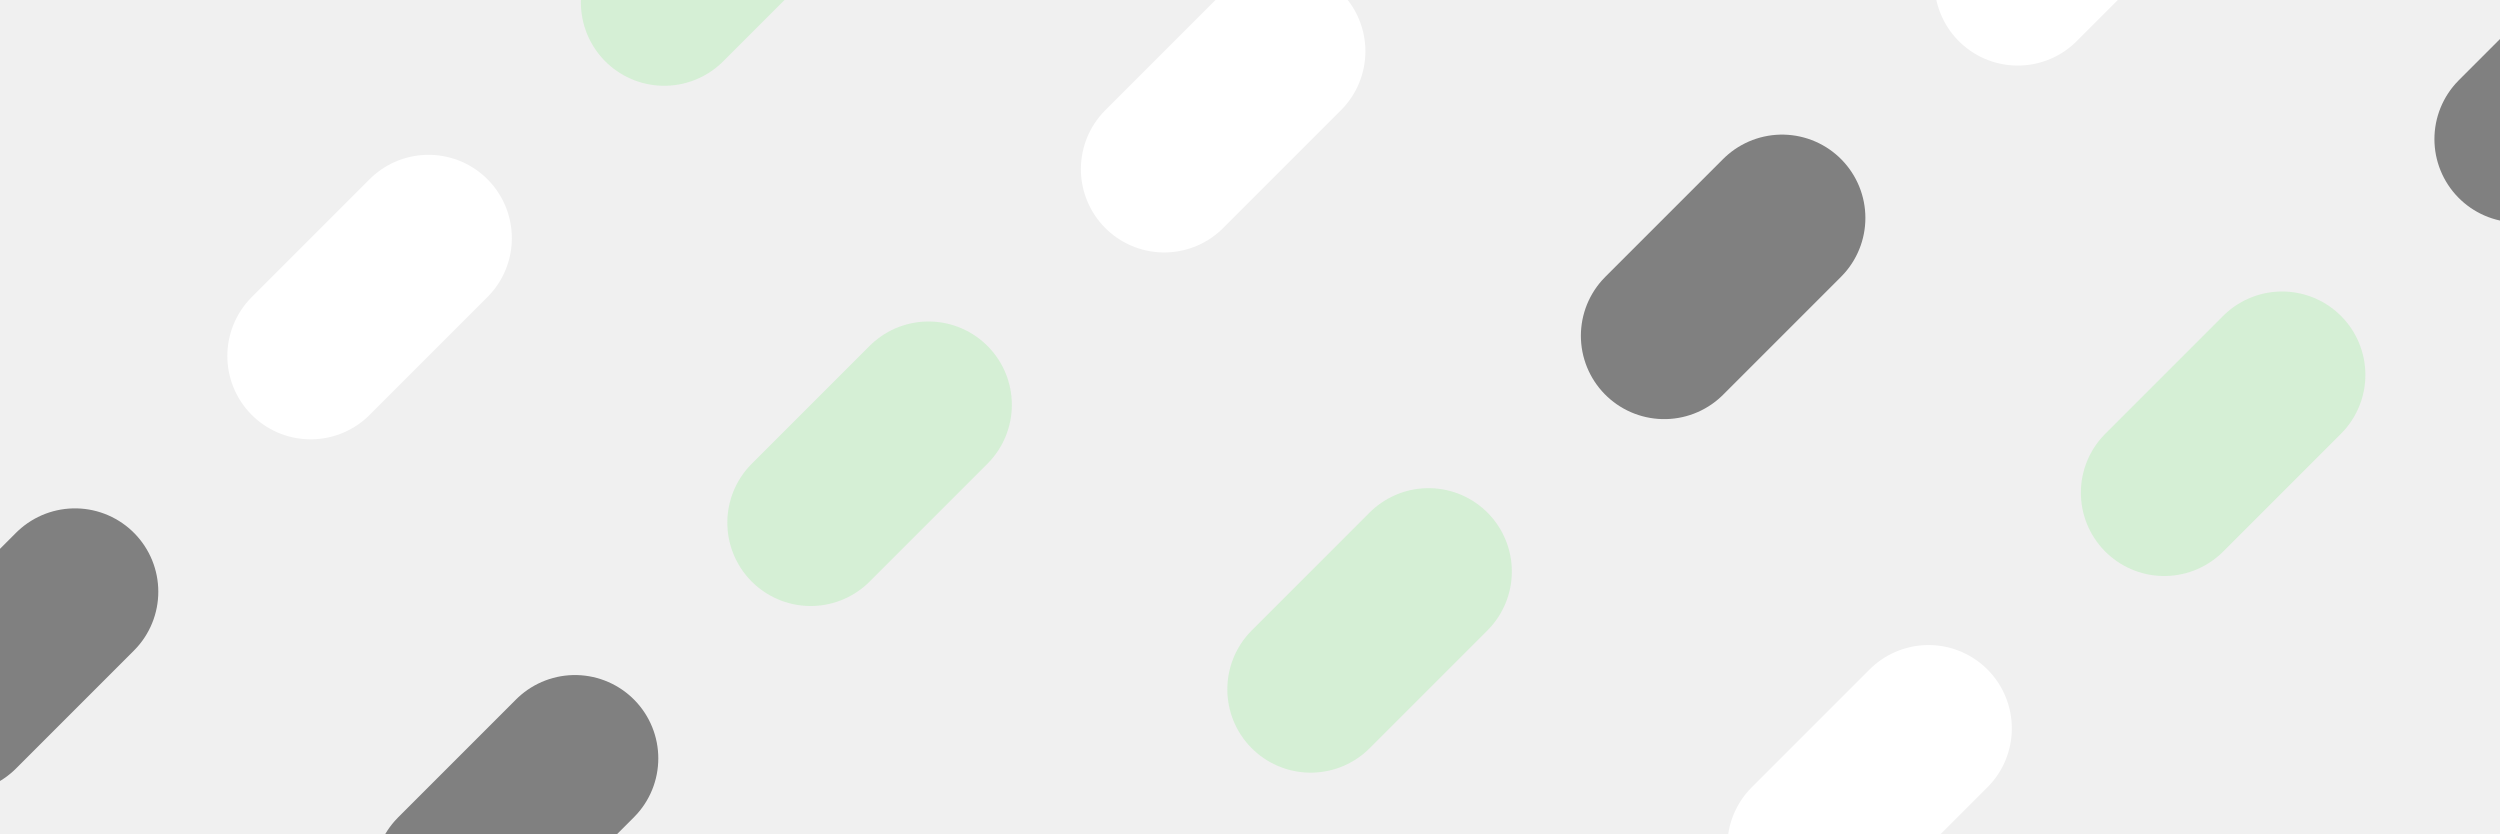
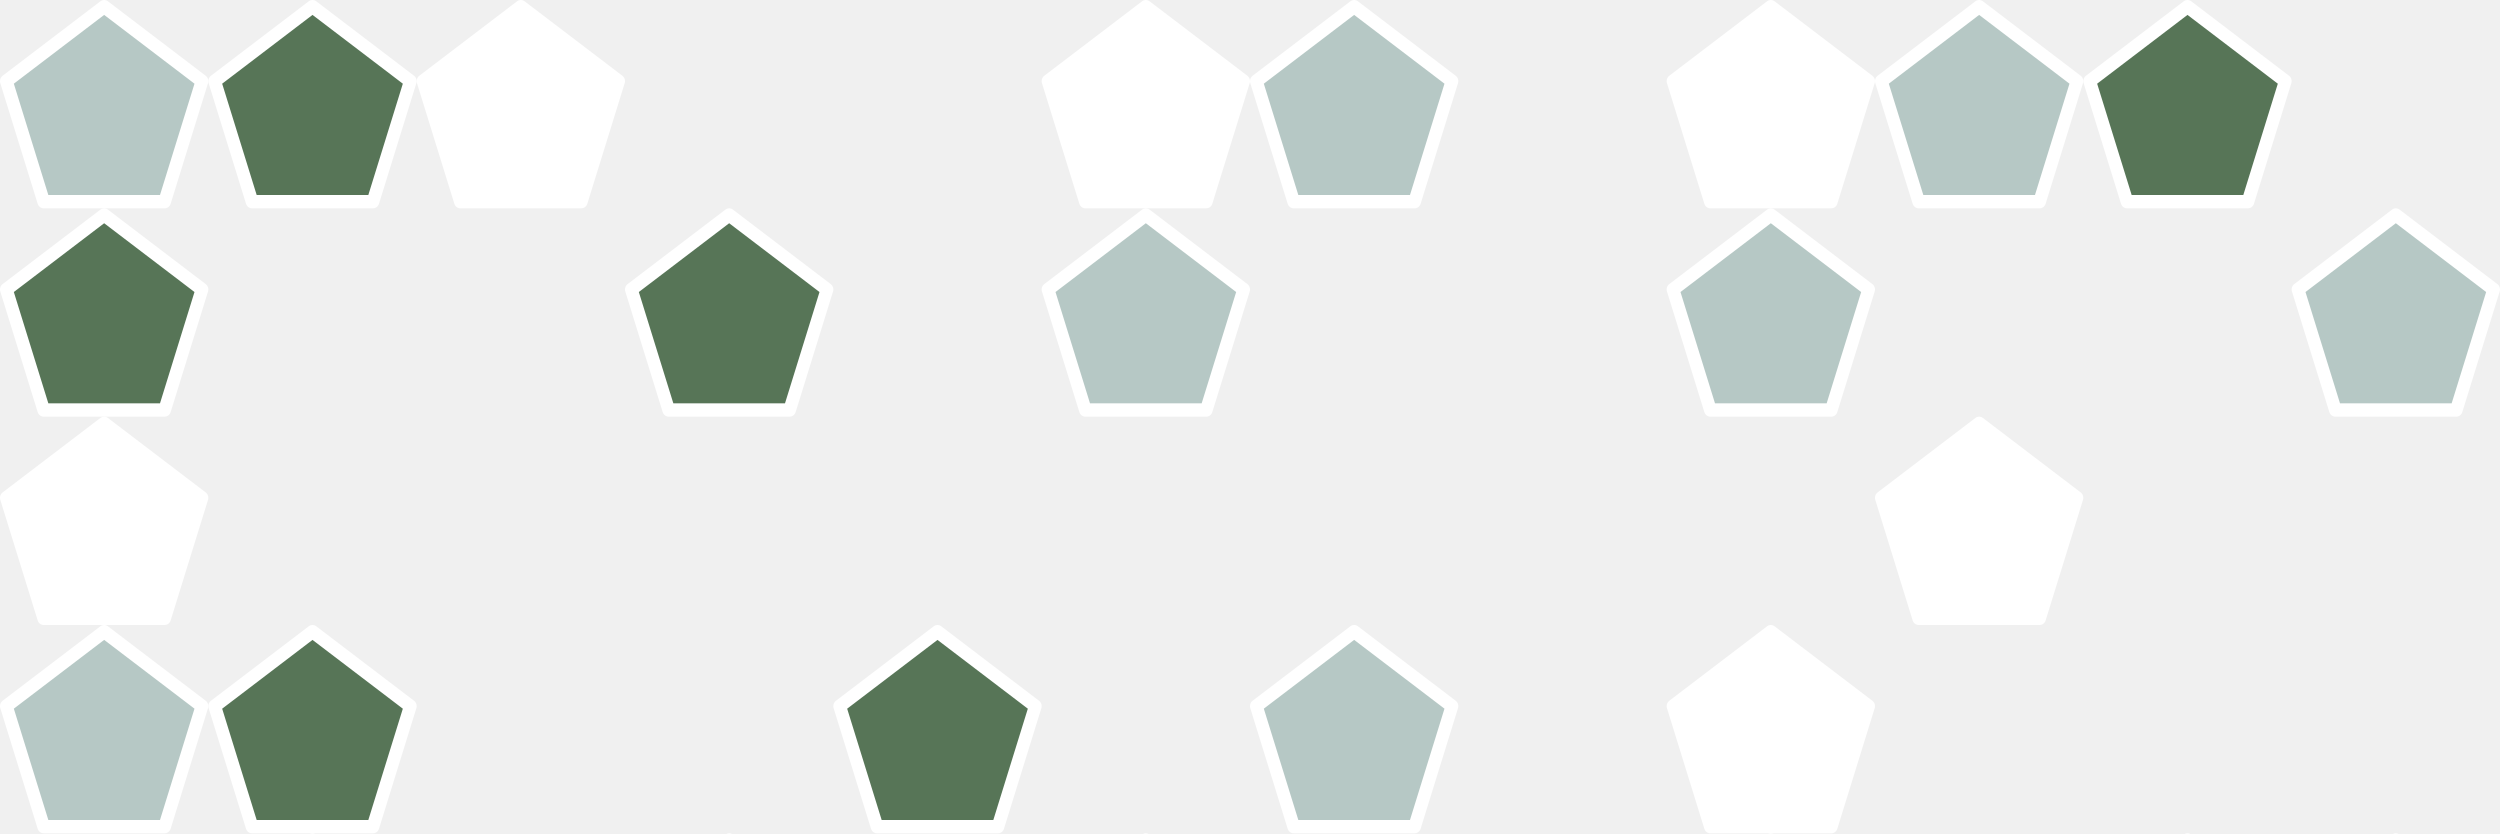
<svg xmlns="http://www.w3.org/2000/svg" width="3840" height="1280" version="1.1" viewBox="0 0 1016 338.67" xml:space="preserve">
-   <g fill="#55be59" stroke-linecap="round" stroke-width="67.733">
-     <g stroke="#d5efd5">
-       <path d="m-304.8 575.73 1016-1016" stroke-dasharray="67.733, 541.866" stroke-dashoffset="406.4" />
-       <path d="m-101.6 643.47 1016-1016" stroke-dasharray="67.733, 541.867" />
-       <path d="m101.6 711.2 1016-1016" stroke-dasharray="67.733, 541.867" />
-       <path d="m304.8 774.96 1016-1016" stroke-dasharray="67.733, 541.866" stroke-dashoffset="406.4" />
+   <g stroke="#fff" stroke-dashoffset="1536" stroke-linecap="round" stroke-linejoin="round">
+     <g fill="#b6c8c5" stroke-width="12.948">
+       <path transform="matrix(.39916 .00028305 -.00027004 .41839 770.94 314.19)" d="m569.6 254-123.09 0.083-38.116-117.04 99.532-72.417 99.63 72.282z" />
+       <path transform="matrix(.39916 .00028305 -.00027004 .41839 770.94 60.192)" d="m569.6 254-123.09 0.083-38.116-117.04 99.532-72.417 99.63 72.282z" />
+       <path transform="matrix(.39916 .00028305 -.00027004 .41839 601.6 -24.475)" d="m569.6 254-123.09 0.083-38.116-117.04 99.532-72.417 99.63 72.282z" />
+       <path transform="matrix(.39916 .00028305 -.00027004 .41839 516.94 568.19)" d="m569.6 254-123.09 0.083-38.116-117.04 99.532-72.417 99.63 72.282z" />
+       <path transform="matrix(.39916 .00028305 -.00027004 .41839 516.94 314.19)" d="m569.6 254-123.09 0.083-38.116-117.04 99.532-72.417 99.63 72.282z" />
+       <path transform="matrix(.39916 .00028305 -.00027004 .41839 516.94 60.192)" d="m569.6 254-123.09 0.083-38.116-117.04 99.532-72.417 99.63 72.282z" />
+       <path transform="matrix(.39916 .00028305 -.00027004 .41839 432.27 652.86)" d="m569.6 254-123.09 0.083-38.116-117.04 99.532-72.417 99.63 72.282z" />
+       <path transform="matrix(.39916 .00028305 -.00027004 .41839 347.6 229.52)" d="m569.6 254-123.09 0.083-38.116-117.04 99.532-72.417 99.63 72.282z" />
+       <path transform="matrix(.39916 .00028305 -.00027004 .41839 347.6 -24.475)" d="m569.6 254-123.09 0.083-38.116-117.04 99.532-72.417 99.63 72.282z" />
+       <path transform="matrix(.39916 .00028305 -.00027004 .41839 262.94 314.19)" d="m569.6 254-123.09 0.083-38.116-117.04 99.532-72.417 99.63 72.282z" />
+       <path transform="matrix(.39916 .00028305 -.00027004 .41839 262.94 60.192)" d="m569.6 254-123.09 0.083-38.116-117.04 99.532-72.417 99.63 72.282z" />
+       <path transform="matrix(.39916 .00028305 -.00027004 .41839 178.27 398.86)" d="m569.6 254-123.09 0.083-38.116-117.04 99.532-72.417 99.63 72.282z" />
+       <path transform="matrix(.39916 .00028305 -.00027004 .41839 8.9362 822.19)" d="m569.6 254-123.09 0.083-38.116-117.04 99.532-72.417 99.63 72.282z" />
+       <path transform="matrix(.39916 .00028305 -.00027004 .41839 -75.73 652.86)" d="m569.6 254-123.09 0.083-38.116-117.04 99.532-72.417 99.63 72.282z" />
+       <path transform="matrix(.39916 .00028305 -.00027004 .41839 -160.4 737.52)" d="m569.6 254-123.09 0.083-38.116-117.04 99.532-72.417 99.63 72.282z" />
+       <path transform="matrix(.39916 .00028305 -.00027004 .41839 -160.4 229.52)" d="m569.6 254-123.09 0.083-38.116-117.04 99.532-72.417 99.63 72.282z" />
+       <path transform="matrix(.39916 .00028305 -.00027004 .41839 -160.4 -24.475)" d="m569.6 254-123.09 0.083-38.116-117.04 99.532-72.417 99.63 72.282z" />
    </g>
-     <g stroke="#808080">
-       <path d="m-304.8 575.73 1016-1016" stroke-dasharray="67.733, 541.866" stroke-dashoffset="203.2" />
-       <path d="m-101.6 643.47 1016-1016" stroke-dasharray="67.733, 541.867" stroke-dashoffset="203.2" />
-       <path d="m101.6 711.2 1016-1016" stroke-dasharray="67.733, 541.866" stroke-dashoffset="406.4" />
-       <path d="m304.8 774.96 1016-1016" stroke-dasharray="67.733, 541.866" stroke-dashoffset="203.2" />
+     <g fill="#577557" stroke-width="12.949">
+       <path transform="matrix(.39916 .00028305 -.00027004 .41839 770.94 652.86)" d="m569.6 254-123.09 0.083-38.116-117.04 99.532-72.417 99.63 72.282z" />
+       <path transform="matrix(.39916 .00028305 -.00027004 .41839 770.94 398.86)" d="m569.6 254-123.09 0.083-38.116-117.04 99.532-72.417 99.63 72.282z" />
+       <path transform="matrix(.39916 .00028305 -.00027004 .41839 686.27 -24.475)" d="m569.6 254-123.09 0.083-38.116-117.04 99.532-72.417 99.63 72.282z" />
+       <path transform="matrix(.39916 .00028305 -.00027004 .41839 601.6 568.19)" d="m569.6 254-123.09 0.083-38.116-117.04 99.532-72.417 99.63 72.282z" />
+       <path transform="matrix(.39916 .00028305 -.00027004 .41839 516.94 906.86)" d="m569.6 254-123.09 0.083-38.116-117.04 99.532-72.417 99.63 72.282z" />
+       <path transform="matrix(.39916 .00028305 -.00027004 .41839 347.6 822.19)" d="m569.6 254-123.09 0.083-38.116-117.04 99.532-72.417 99.63 72.282z" />
+       <path transform="matrix(.39916 .00028305 -.00027004 .41839 178.27 737.52)" d="m569.6 254-123.09 0.083-38.116-117.04 99.532-72.417 99.63 72.282z" />
+       <path transform="matrix(.39916 .00028305 -.00027004 .41839 178.27 483.52)" d="m569.6 254-123.09 0.083-38.116-117.04 99.532-72.417 99.63 72.282z" />
+       <path transform="matrix(.39916 .00028305 -.00027004 .41839 178.27 229.53)" d="m569.6 254-123.09 0.083-38.116-117.04 99.532-72.417 99.63 72.282z" />
+       <path transform="matrix(.39916 .00028305 -.00027004 .41839 93.604 822.19)" d="m569.6 254-123.09 0.083-38.116-117.04 99.532-72.417 99.63 72.282z" />
+       <path transform="matrix(.39916 .00028305 -.00027004 .41839 93.604 568.19)" d="m569.6 254-123.09 0.083-38.116-117.04 99.532-72.417 99.63 72.282z" />
+       <path transform="matrix(.39916 .00028305 -.00027004 .41839 93.604 314.19)" d="m569.6 254-123.09 0.083-38.116-117.04 99.532-72.417 99.63 72.282z" />
+       <path transform="matrix(.39916 .00028305 -.00027004 .41839 93.604 60.192)" d="m569.6 254-123.09 0.083-38.116-117.04 99.532-72.417 99.63 72.282z" />
+       <path transform="matrix(.39916 .00028305 -.00027004 .41839 8.937 398.86)" d="m569.6 254-123.09 0.083-38.116-117.04 99.532-72.417 99.63 72.282z" />
+       <path transform="matrix(.39916 .00028305 -.00027004 .41839 -75.73 229.53)" d="m569.6 254-123.09 0.083-38.116-117.04 99.532-72.417 99.63 72.282z" />
+       <path transform="matrix(.39916 .00028305 -.00027004 .41839 -75.73 -24.475)" d="m569.6 254-123.09 0.083-38.116-117.04 99.532-72.417 99.63 72.282z" />
+       <path transform="matrix(.39916 .00028305 -.00027004 .41839 -160.4 822.19)" d="m569.6 254-123.09 0.083-38.116-117.04 99.532-72.417 99.63 72.282z" />
+       <path transform="matrix(.39916 .00028305 -.00027004 .41839 -160.4 568.19)" d="m569.6 254-123.09 0.083-38.116-117.04 99.532-72.417 99.63 72.282z" />
+       <path transform="matrix(.39916 .00028305 -.00027004 .41839 -160.4 60.192)" d="m569.6 254-123.09 0.083-38.116-117.04 99.532-72.417 99.63 72.282z" />
    </g>
  </g>
-   <g fill="#55be59" stroke="#fff" stroke-linecap="round" stroke-width="67.733">
-     <path d="m-304.8 575.73 1016-1016" stroke-dasharray="67.733, 541.866" />
-     <path d="m-101.6 643.47 1016-1016" stroke-dasharray="67.733, 541.867" stroke-dashoffset="406.4" />
-     <path d="m101.6 711.2 1016-1016" stroke-dasharray="67.733, 541.866" stroke-dashoffset="203.2" />
-     <path d="m304.8 774.96 1016-1016" stroke-dasharray="67.733, 541.866" />
+   <g fill="#fff" stroke="#fff" stroke-dashoffset="1536" stroke-linecap="round" stroke-linejoin="round" stroke-width="12.949">
+     <path transform="matrix(.39916 .00028305 -.00027004 .41839 770.94 483.52)" d="m569.6 254-123.09 0.083-38.116-117.04 99.532-72.417 99.63 72.282z" />
+     <path transform="matrix(.39916 .00028305 -.00027004 .41839 686.27 568.19)" d="m569.6 254-123.09 0.083-38.116-117.04 99.532-72.417 99.63 72.282z" />
+     <path transform="matrix(.39916 .00028305 -.00027004 .41839 686.27 314.19)" d="m569.6 254-123.09 0.083-38.116-117.04 99.532-72.417 99.63 72.282z" />
+     <path transform="matrix(.39916 .00028305 -.00027004 .41839 601.6 398.86)" d="m569.6 254-123.09 0.083-38.116-117.04 99.532-72.417 99.63 72.282z" />
+     <path transform="matrix(.39916 .00028305 -.00027004 .41839 601.6 144.86)" d="m569.6 254-123.09 0.083-38.116-117.04 99.532-72.417 99.63 72.282z" />
+     <path transform="matrix(.39916 .00028305 -.00027004 .41839 516.94 229.53)" d="m569.6 254-123.09 0.083-38.116-117.04 99.532-72.417 99.63 72.282z" />
+     <path transform="matrix(.39916 .00028305 -.00027004 .41839 516.94 -24.475)" d="m569.6 254-123.09 0.083-38.116-117.04 99.532-72.417 99.63 72.282z" />
+     <path transform="matrix(.39916 .00028305 -.00027004 .41839 347.6 906.86)" d="m569.6 254-123.09 0.083-38.116-117.04 99.532-72.417 99.63 72.282z" />
+     <path transform="matrix(.39916 .00028305 -.00027004 .41839 347.6 652.86)" d="m569.6 254-123.09 0.083-38.116-117.04 99.532-72.417 99.63 72.282z" />
+     <path transform="matrix(.39916 .00028305 -.00027004 .41839 347.6 398.86)" d="m569.6 254-123.09 0.083-38.116-117.04 99.532-72.417 99.63 72.282z" />
+     <path transform="matrix(.39916 .00028305 -.00027004 .41839 262.94 737.52)" d="m569.6 254-123.09 0.083-38.116-117.04 99.532-72.417 99.63 72.282z" />
+     <path transform="matrix(.39916 .00028305 -.00027004 .41839 262.94 -24.475)" d="m569.6 254-123.09 0.083-38.116-117.04 99.532-72.417 99.63 72.282z" />
+     <path transform="matrix(.39916 .00028305 -.00027004 .41839 178.27 568.19)" d="m569.6 254-123.09 0.083-38.116-117.04 99.532-72.417 99.63 72.282z" />
+     <path transform="matrix(.39916 .00028305 -.00027004 .41839 93.603 906.86)" d="m569.6 254-123.09 0.083-38.116-117.04 99.532-72.417 99.63 72.282z" />
+     <path transform="matrix(.39916 .00028305 -.00027004 .41839 93.603 652.86)" d="m569.6 254-123.09 0.083-38.116-117.04 99.532-72.417 99.63 72.282z" />
+     <path transform="matrix(.39916 .00028305 -.00027004 .41839 8.9368 -24.475)" d="m569.6 254-123.09 0.083-38.116-117.04 99.532-72.417 99.63 72.282z" />
+     <path transform="matrix(.39916 .00028305 -.00027004 .41839 -75.73 314.19)" d="m569.6 254-123.09 0.083-38.116-117.04 99.532-72.417 99.63 72.282z" />
+     <path transform="matrix(.39916 .00028305 -.00027004 .41839 -160.4 144.86)" d="m569.6 254-123.09 0.083-38.116-117.04 99.532-72.417 99.63 72.282z" />
  </g>
</svg>
